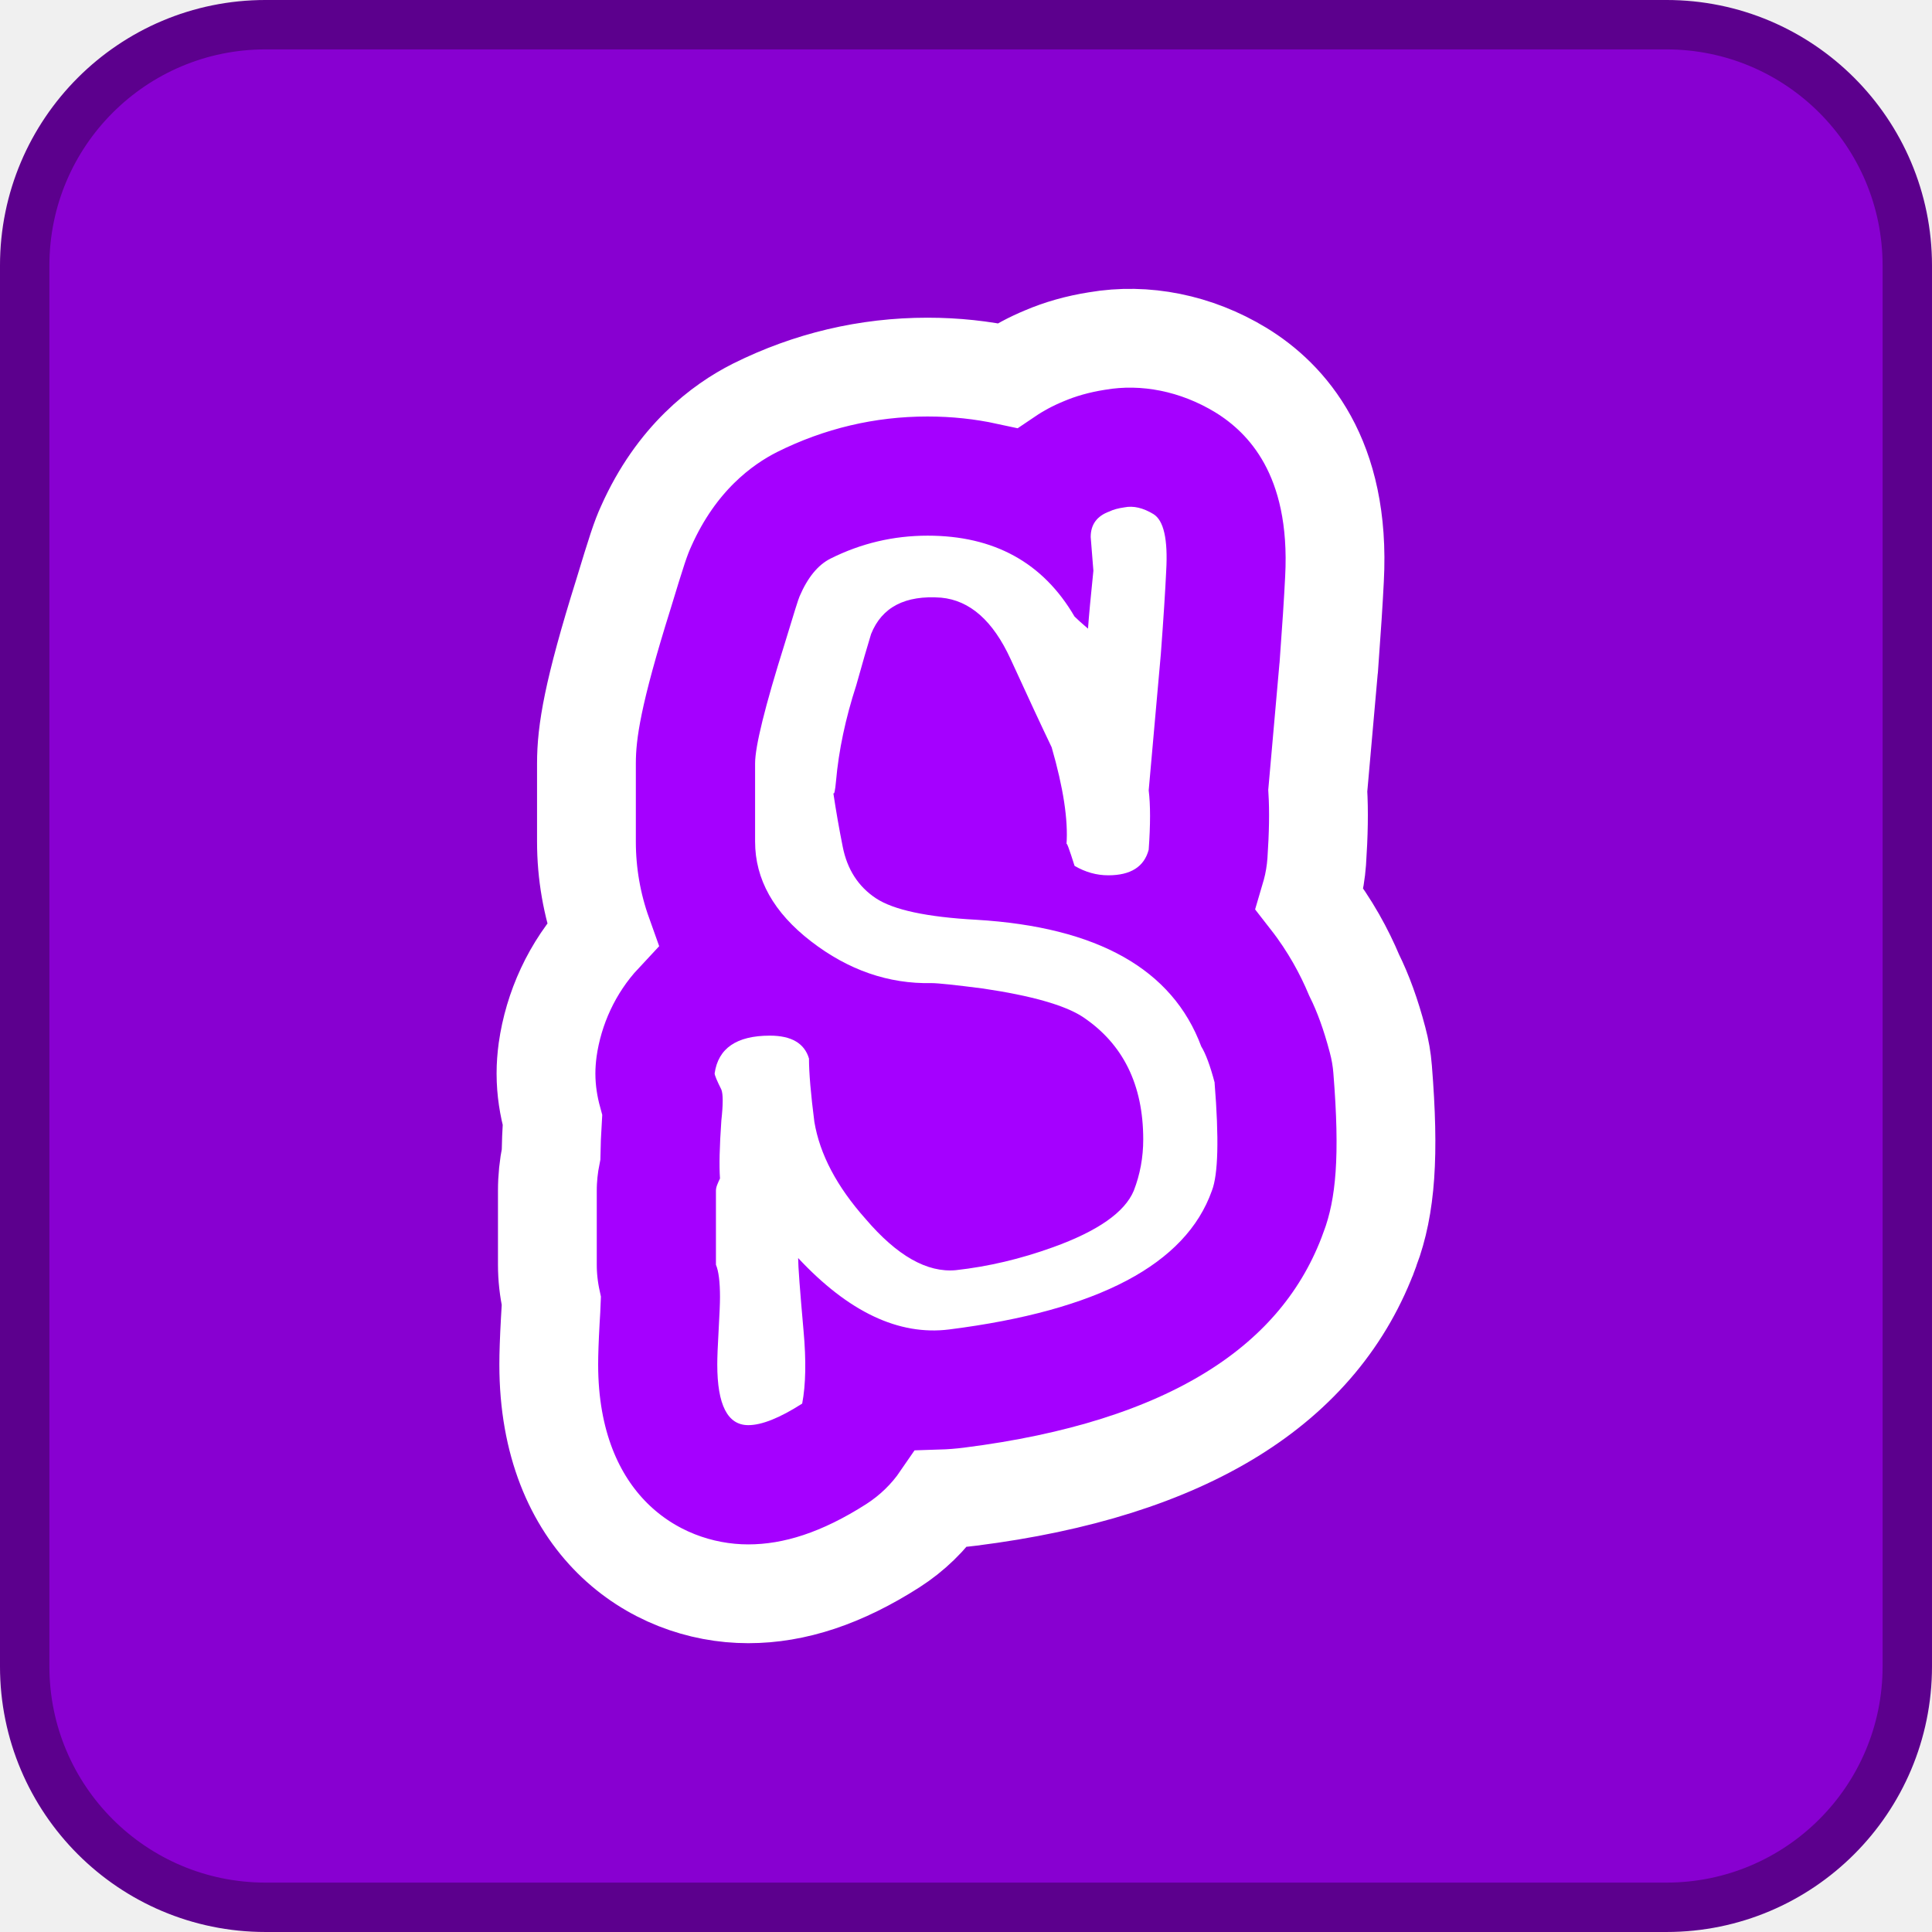
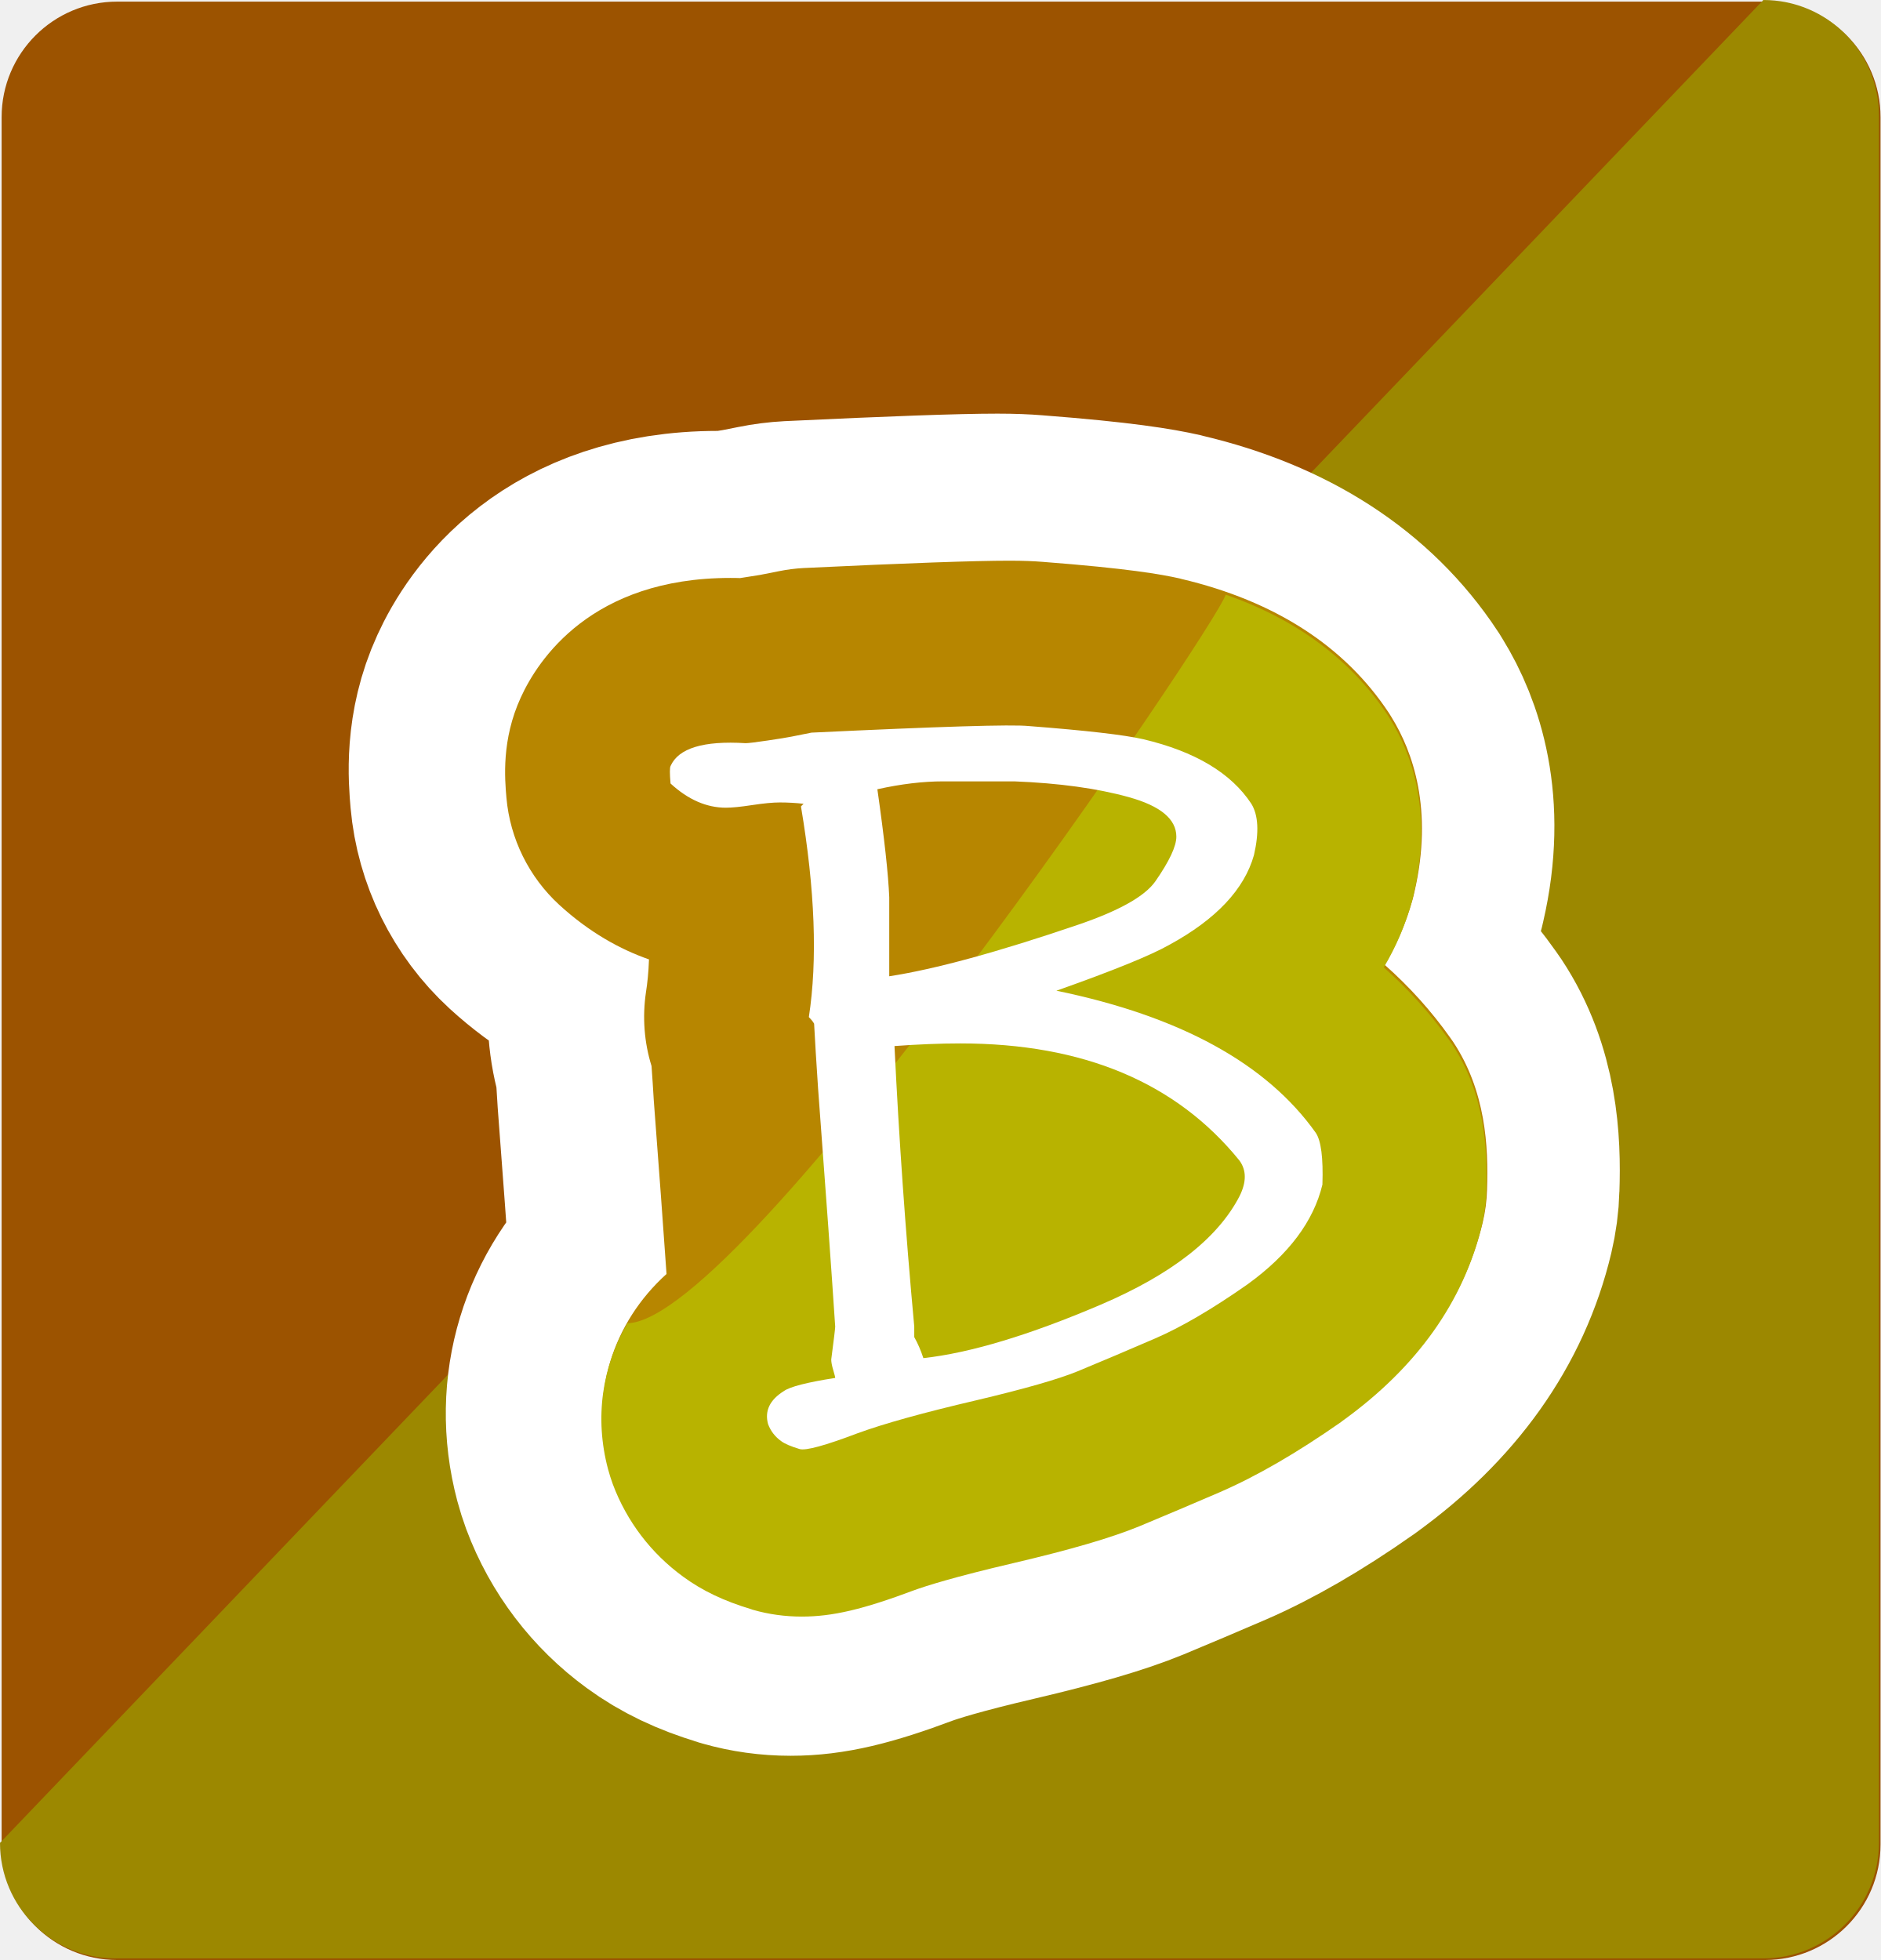
- <svg xmlns="http://www.w3.org/2000/svg" version="1.1" width="78.222" height="78.222" viewBox="0,0,78.222,78.222">
-   <g transform="translate(-200.8892,-140.8892)">
+ <svg xmlns="http://www.w3.org/2000/svg" version="1.1" width="65.101" height="67.859" viewBox="0,0,65.101,67.859">
+   <g transform="translate(-209.3748,-135.1247)">
    <g data-paper-data="{&quot;isPaintingLayer&quot;:true}" fill-rule="nonzero" stroke-linecap="butt" stroke-linejoin="miter" stroke-miterlimit="10" stroke-dasharray="" stroke-dashoffset="0" style="mix-blend-mode: normal">
-       <path d="M211.641,218.111c-5.386,0 -9.752,-4.366 -9.752,-9.752v-56.718c0,-5.386 4.366,-9.752 9.752,-9.752h56.718c5.386,0 9.752,4.366 9.752,9.752v56.718c0,5.386 -4.366,9.752 -9.752,9.752z" fill="#8800d1" stroke="#5c008d" stroke-width="2" />
-       <path d="M256.358,191.454c-2.004,5.552 -7.45,8.927 -16.185,10.031c-0.397,0.05 -0.788,0.081 -1.179,0.093c-0.509,0.744 -1.172,1.39 -1.954,1.892c-2.047,1.309 -3.964,1.948 -5.856,1.948c-3.89,0 -8.077,-2.903 -8.077,-9.281c0,-0.434 0.019,-0.999 0.062,-1.78c0.019,-0.335 0.037,-0.596 0.043,-0.788c-0.105,-0.484 -0.161,-0.974 -0.161,-1.47v-3.003c0,-0.49 0.05,-0.98 0.149,-1.47c0.006,-0.416 0.025,-0.881 0.056,-1.39c-0.149,-0.546 -0.261,-1.179 -0.261,-1.886c0,-0.323 0.025,-0.645 0.068,-0.962c0.236,-1.663 0.974,-3.331 2.221,-4.665c-0.428,-1.197 -0.651,-2.463 -0.651,-3.759v-3.164c0,-1.284 0.254,-2.885 1.501,-6.867c0.521,-1.712 0.689,-2.246 0.918,-2.742c1.222,-2.742 3.065,-4.113 4.405,-4.789c2.19,-1.092 4.541,-1.65 6.985,-1.65c1.129,0 2.208,0.118 3.238,0.341c0.459,-0.31 0.949,-0.571 1.47,-0.788c0.664,-0.285 1.371,-0.484 2.153,-0.608c1.954,-0.335 4.02,0.081 5.819,1.172c1.892,1.154 4.063,3.548 3.797,8.474c-0.043,0.869 -0.118,2.029 -0.23,3.542c-0.006,0.037 -0.006,0.074 -0.012,0.112c-0.099,1.098 -0.242,2.736 -0.434,4.901c0.05,0.837 0.031,1.774 -0.043,2.878c-0.031,0.422 -0.099,0.844 -0.211,1.253c-0.025,0.093 -0.05,0.18 -0.074,0.261c0.837,1.073 1.408,2.146 1.799,3.077c0.366,0.738 0.676,1.588 0.949,2.624c0.105,0.391 0.174,0.788 0.205,1.191c0.279,3.48 0.136,5.534 -0.509,7.271z" fill="#a500ff" stroke="#ffffff" stroke-width="4" />
-       <path d="M250.065,184.731c0.182,2.256 0.145,3.71 -0.109,4.365c-1.056,2.983 -4.603,4.856 -10.64,5.62c-2.038,0.255 -4.074,-0.709 -6.112,-2.892c0,0.328 0.073,1.31 0.219,2.947c0.109,1.2 0.091,2.182 -0.055,2.946c-0.91,0.582 -1.637,0.873 -2.183,0.873c-0.837,0 -1.255,-0.818 -1.255,-2.456c0,-0.291 0.018,-0.754 0.055,-1.391c0.036,-0.636 0.055,-1.082 0.055,-1.337c0,-0.618 -0.055,-1.055 -0.164,-1.31v-3.001c0,-0.073 0.018,-0.154 0.055,-0.246c0.036,-0.091 0.073,-0.172 0.109,-0.246c-0.037,-0.509 -0.019,-1.291 0.055,-2.346c0.073,-0.655 0.073,-1.073 0,-1.255c-0.182,-0.363 -0.272,-0.581 -0.272,-0.654c0.145,-1.019 0.891,-1.528 2.237,-1.528c0.873,0 1.4,0.31 1.583,0.927c0,0.582 0.073,1.437 0.218,2.565c0.219,1.31 0.909,2.62 2.074,3.929c1.273,1.492 2.491,2.183 3.656,2.074c1.31,-0.145 2.619,-0.454 3.929,-0.927c1.819,-0.655 2.91,-1.419 3.274,-2.292c0.254,-0.655 0.382,-1.346 0.382,-2.074c0,-2.218 -0.818,-3.874 -2.455,-4.965c-0.728,-0.473 -2.074,-0.855 -4.039,-1.146c-1.128,-0.145 -1.819,-0.218 -2.073,-0.218c-1.746,0.037 -3.375,-0.527 -4.884,-1.692c-1.51,-1.164 -2.264,-2.511 -2.264,-4.039v-3.164c0,-0.69 0.4,-2.31 1.201,-4.856c0.363,-1.201 0.563,-1.837 0.601,-1.91c0.327,-0.764 0.745,-1.273 1.254,-1.528c1.236,-0.618 2.546,-0.927 3.929,-0.927c2.692,0 4.674,1.091 5.948,3.274c0.109,0.109 0.291,0.273 0.546,0.491c0.036,-0.509 0.109,-1.291 0.218,-2.346c-0.037,-0.473 -0.073,-0.927 -0.109,-1.364c0,-0.509 0.254,-0.854 0.764,-1.037c0.145,-0.073 0.346,-0.127 0.601,-0.164c0.364,-0.073 0.755,0.019 1.174,0.272c0.417,0.255 0.591,1.019 0.518,2.292c-0.037,0.8 -0.109,1.928 -0.218,3.383c-0.109,1.201 -0.272,3.038 -0.491,5.512c0.073,0.582 0.073,1.383 0,2.401c-0.182,0.691 -0.728,1.037 -1.637,1.037c-0.473,0 -0.927,-0.127 -1.364,-0.382c-0.218,-0.69 -0.327,-0.983 -0.327,-0.873c0.072,-0.982 -0.128,-2.292 -0.601,-3.929c-0.401,-0.836 -0.955,-2.027 -1.664,-3.574c-0.71,-1.546 -1.646,-2.374 -2.81,-2.483c-1.455,-0.109 -2.401,0.382 -2.837,1.473c-0.145,0.473 -0.346,1.165 -0.6,2.074c-0.437,1.346 -0.71,2.638 -0.819,3.874c-0.037,0.401 -0.073,0.565 -0.109,0.491c0.109,0.728 0.236,1.455 0.382,2.183c0.182,0.909 0.628,1.601 1.337,2.073c0.71,0.473 2.064,0.764 4.065,0.873c4.911,0.292 7.948,2.002 9.112,5.13c0.181,0.292 0.363,0.782 0.545,1.473z" fill="#ffffff" stroke="none" stroke-width="7" />
+       <path d="M213.431,202.984c-2.209,0 -4,-1.791 -4,-4v-59.803c0,-2.209 1.791,-4 4,-4h57.045c2.209,0 4,1.791 4,4v59.803c0,2.209 -1.791,4 -4,4z" fill="#9c5300" stroke="none" stroke-width="0" />
+       <path d="M213.375,202.928c-2.209,0 -4,-1.791 -4,-4l61.045,-63.803c2.209,0 4,1.791 4,4v59.803c0,2.209 -1.791,4 -4,4z" fill="#9c8800" stroke="none" stroke-width="0" />
+       <path d="M260.439,176.224c-0.01,0.384 -0.062,0.762 -0.15,1.135c-0.627,2.638 -2.244,4.914 -4.805,6.764c-0.021,0.016 -0.047,0.031 -0.067,0.052c-1.55,1.083 -2.923,1.876 -4.199,2.431c-0.938,0.404 -1.866,0.798 -2.778,1.177c-0.985,0.404 -2.369,0.809 -4.375,1.28c-2.063,0.482 -3.032,0.793 -3.431,0.938c-1.768,0.663 -2.825,0.912 -3.888,0.912c-0.581,0 -1.146,-0.078 -1.685,-0.233c-0.021,-0.005 -0.041,-0.01 -0.062,-0.021c-0.949,-0.285 -1.7,-0.643 -2.364,-1.13c-1.109,-0.809 -1.949,-1.913 -2.431,-3.198c-0.062,-0.171 -0.119,-0.347 -0.166,-0.524c-0.658,-2.472 0.119,-4.971 1.996,-6.666c-0.114,-1.622 -0.259,-3.634 -0.441,-6.008c-0.026,-0.441 -0.052,-0.835 -0.078,-1.192c-0.254,-0.819 -0.321,-1.69 -0.192,-2.561c0.047,-0.295 0.088,-0.669 0.104,-1.13c-0.995,-0.347 -2.063,-0.933 -3.11,-1.892c-1.047,-0.964 -1.7,-2.286 -1.825,-3.701c-0.057,-0.658 -0.176,-2.011 0.498,-3.478c0.591,-1.296 2.441,-4.136 7.252,-4.136c0.109,0 0.223,0 0.337,0.005c0.031,-0.005 0.067,-0.01 0.104,-0.016c0.275,-0.041 0.467,-0.073 0.586,-0.093l0.658,-0.13c0.28,-0.057 0.565,-0.093 0.855,-0.109c3.582,-0.171 5.914,-0.254 7.122,-0.254c0.492,0 0.845,0.016 1.161,0.041c2.96,0.228 4.09,0.43 4.738,0.575c0.021,0.005 0.036,0.01 0.057,0.016c3.245,0.767 5.66,2.333 7.184,4.644c0.031,0.052 0.062,0.098 0.093,0.15c0.726,1.177 1.451,3.183 0.788,6.044c-0.021,0.093 -0.041,0.181 -0.067,0.27c-0.223,0.793 -0.544,1.545 -0.964,2.25c0.86,0.762 1.622,1.607 2.27,2.524c0.036,0.047 0.067,0.093 0.098,0.14c1.135,1.711 1.228,3.634 1.177,5.121z" fill="none" stroke="#ffffff" stroke-width="10" />
+       <path d="M260.854,176.315c-0.01,0.384 -0.062,0.762 -0.15,1.135c-0.627,2.638 -2.244,4.914 -4.805,6.764c-0.021,0.016 -0.047,0.031 -0.067,0.052c-1.55,1.083 -2.923,1.876 -4.199,2.431c-0.938,0.404 -1.866,0.798 -2.778,1.177c-0.985,0.404 -2.369,0.809 -4.375,1.28c-2.063,0.482 -3.032,0.793 -3.431,0.938c-1.768,0.663 -2.825,0.912 -3.888,0.912c-0.581,0 -1.146,-0.078 -1.685,-0.233c-0.021,-0.005 -0.041,-0.01 -0.062,-0.021c-0.949,-0.285 -1.7,-0.643 -2.364,-1.13c-1.109,-0.809 -1.949,-1.913 -2.431,-3.198c-0.062,-0.171 -0.119,-0.347 -0.166,-0.524c-0.658,-2.472 0.119,-4.971 1.996,-6.666c-0.114,-1.622 -0.259,-3.634 -0.441,-6.008c-0.026,-0.441 -0.052,-0.835 -0.078,-1.192c-0.254,-0.819 -0.321,-1.69 -0.192,-2.561c0.047,-0.295 0.088,-0.669 0.104,-1.13c-0.995,-0.347 -2.063,-0.933 -3.11,-1.892c-1.047,-0.964 -1.7,-2.286 -1.825,-3.701c-0.057,-0.658 -0.176,-2.011 0.498,-3.478c0.591,-1.296 2.441,-4.136 7.252,-4.136c0.109,0 0.223,0 0.337,0.005c0.031,-0.005 0.067,-0.01 0.104,-0.016c0.275,-0.041 0.467,-0.073 0.586,-0.093l0.658,-0.13c0.28,-0.057 0.565,-0.093 0.855,-0.109c3.582,-0.171 5.914,-0.254 7.122,-0.254c0.492,0 0.845,0.016 1.161,0.041c2.96,0.228 4.09,0.43 4.738,0.575c0.021,0.005 0.036,0.01 0.057,0.016c3.245,0.767 5.66,2.333 7.184,4.644c0.031,0.052 0.062,0.098 0.093,0.15c0.726,1.177 1.451,3.183 0.788,6.044c-0.021,0.093 -0.041,0.181 -0.067,0.27c-0.223,0.793 -0.544,1.545 -0.964,2.25c0.86,0.762 1.622,1.607 2.27,2.524c0.036,0.047 0.067,0.093 0.098,0.14c1.135,1.711 1.228,3.634 1.177,5.121z" fill="#b78600" stroke="none" stroke-width="1" />
+       <path d="M260.825,176.405c-0.01,0.384 -0.062,0.762 -0.15,1.135c-0.627,2.638 -2.244,4.914 -4.805,6.764c-0.021,0.016 -0.047,0.031 -0.067,0.052c-1.55,1.083 -2.923,1.876 -4.199,2.431c-0.938,0.404 -1.866,0.798 -2.778,1.177c-0.985,0.404 -2.369,0.809 -4.375,1.28c-2.063,0.482 -3.032,0.793 -3.431,0.938c-1.768,0.663 -2.825,0.912 -3.888,0.912c-0.581,0 -1.146,-0.078 -1.685,-0.233c-0.021,-0.005 -0.041,-0.01 -0.062,-0.021c-0.949,-0.285 -1.7,-0.643 -2.364,-1.13c-1.109,-0.809 -1.949,-1.913 -2.431,-3.198c-0.062,-0.171 -0.119,-0.347 -0.166,-0.524c-0.472,-1.772 -0.206,-3.557 0.672,-5.05c4.074,-0.08 20.386,-24.128 20.71,-25.225c2.468,0.86 4.355,2.267 5.623,4.192c0.031,0.052 0.062,0.098 0.093,0.15c0.726,1.177 1.451,3.183 0.788,6.044c-0.021,0.093 -0.041,0.181 -0.067,0.27c-0.223,0.793 -0.544,1.545 -0.964,2.25c0.86,0.762 1.622,1.607 2.27,2.524c0.036,0.047 0.067,0.093 0.098,0.14c1.135,1.711 1.228,3.634 1.177,5.121z" fill="#b8b300" stroke="none" stroke-width="1" />
+       <path d="M255.157,176.129c-0.304,1.277 -1.17,2.432 -2.599,3.465c-1.216,0.852 -2.28,1.475 -3.191,1.869c-0.912,0.395 -1.808,0.775 -2.69,1.14c-0.669,0.274 -1.84,0.609 -3.511,1.004c-1.824,0.426 -3.191,0.806 -4.103,1.14c-1.125,0.426 -1.794,0.609 -2.006,0.547c-0.304,-0.092 -0.517,-0.183 -0.638,-0.274c-0.213,-0.152 -0.365,-0.349 -0.456,-0.593c-0.122,-0.456 0.061,-0.836 0.547,-1.14c0.212,-0.152 0.805,-0.303 1.778,-0.456c0,-0.03 -0.023,-0.121 -0.068,-0.273c-0.046,-0.152 -0.069,-0.273 -0.069,-0.365c0.092,-0.699 0.137,-1.078 0.137,-1.139c-0.122,-1.854 -0.319,-4.605 -0.593,-8.252c-0.061,-0.912 -0.107,-1.656 -0.137,-2.235c-0.031,-0.06 -0.091,-0.137 -0.182,-0.228c0.304,-1.976 0.213,-4.407 -0.273,-7.295l0.091,-0.091c-0.274,-0.03 -0.547,-0.046 -0.821,-0.046c-0.244,0 -0.563,0.031 -0.958,0.091c-0.395,0.061 -0.699,0.091 -0.912,0.091c-0.668,0 -1.307,-0.279 -1.915,-0.838c-0.03,-0.341 -0.03,-0.543 0,-0.604c0.273,-0.618 1.139,-0.883 2.599,-0.792c0.091,0 0.342,-0.03 0.752,-0.091c0.411,-0.061 0.691,-0.106 0.843,-0.137c0.152,-0.031 0.379,-0.076 0.684,-0.137c4.438,-0.212 6.945,-0.289 7.523,-0.228c1.976,0.152 3.298,0.304 3.966,0.456c1.793,0.426 3.039,1.17 3.739,2.234c0.243,0.395 0.273,0.988 0.091,1.778c-0.335,1.185 -1.307,2.219 -2.918,3.1c-0.638,0.364 -1.946,0.897 -3.921,1.595c4.286,0.882 7.279,2.523 8.982,4.924c0.181,0.273 0.257,0.865 0.227,1.777zM248.456,162.724c-1.094,-0.304 -2.417,-0.486 -3.967,-0.547h-2.462c-0.7,0 -1.459,0.091 -2.279,0.273c0.243,1.703 0.379,2.949 0.411,3.739v2.736c1.58,-0.243 3.753,-0.836 6.52,-1.778c1.429,-0.486 2.325,-0.987 2.69,-1.505c0.486,-0.699 0.729,-1.216 0.729,-1.55c0,-0.607 -0.547,-1.063 -1.641,-1.367zM252.285,176.539c0.243,-0.486 0.243,-0.896 0,-1.231c-2.188,-2.705 -5.41,-4.058 -9.665,-4.058c-0.7,0 -1.459,0.031 -2.279,0.091c0.152,3.162 0.379,6.399 0.684,9.712c0,0.213 0,0.335 0,0.364c0.12,0.213 0.226,0.456 0.316,0.729c1.629,-0.182 3.671,-0.798 6.128,-1.846c2.457,-1.049 4.063,-2.302 4.816,-3.761z" fill="#ffffff" stroke="none" stroke-width="1" />
    </g>
  </g>
</svg>
